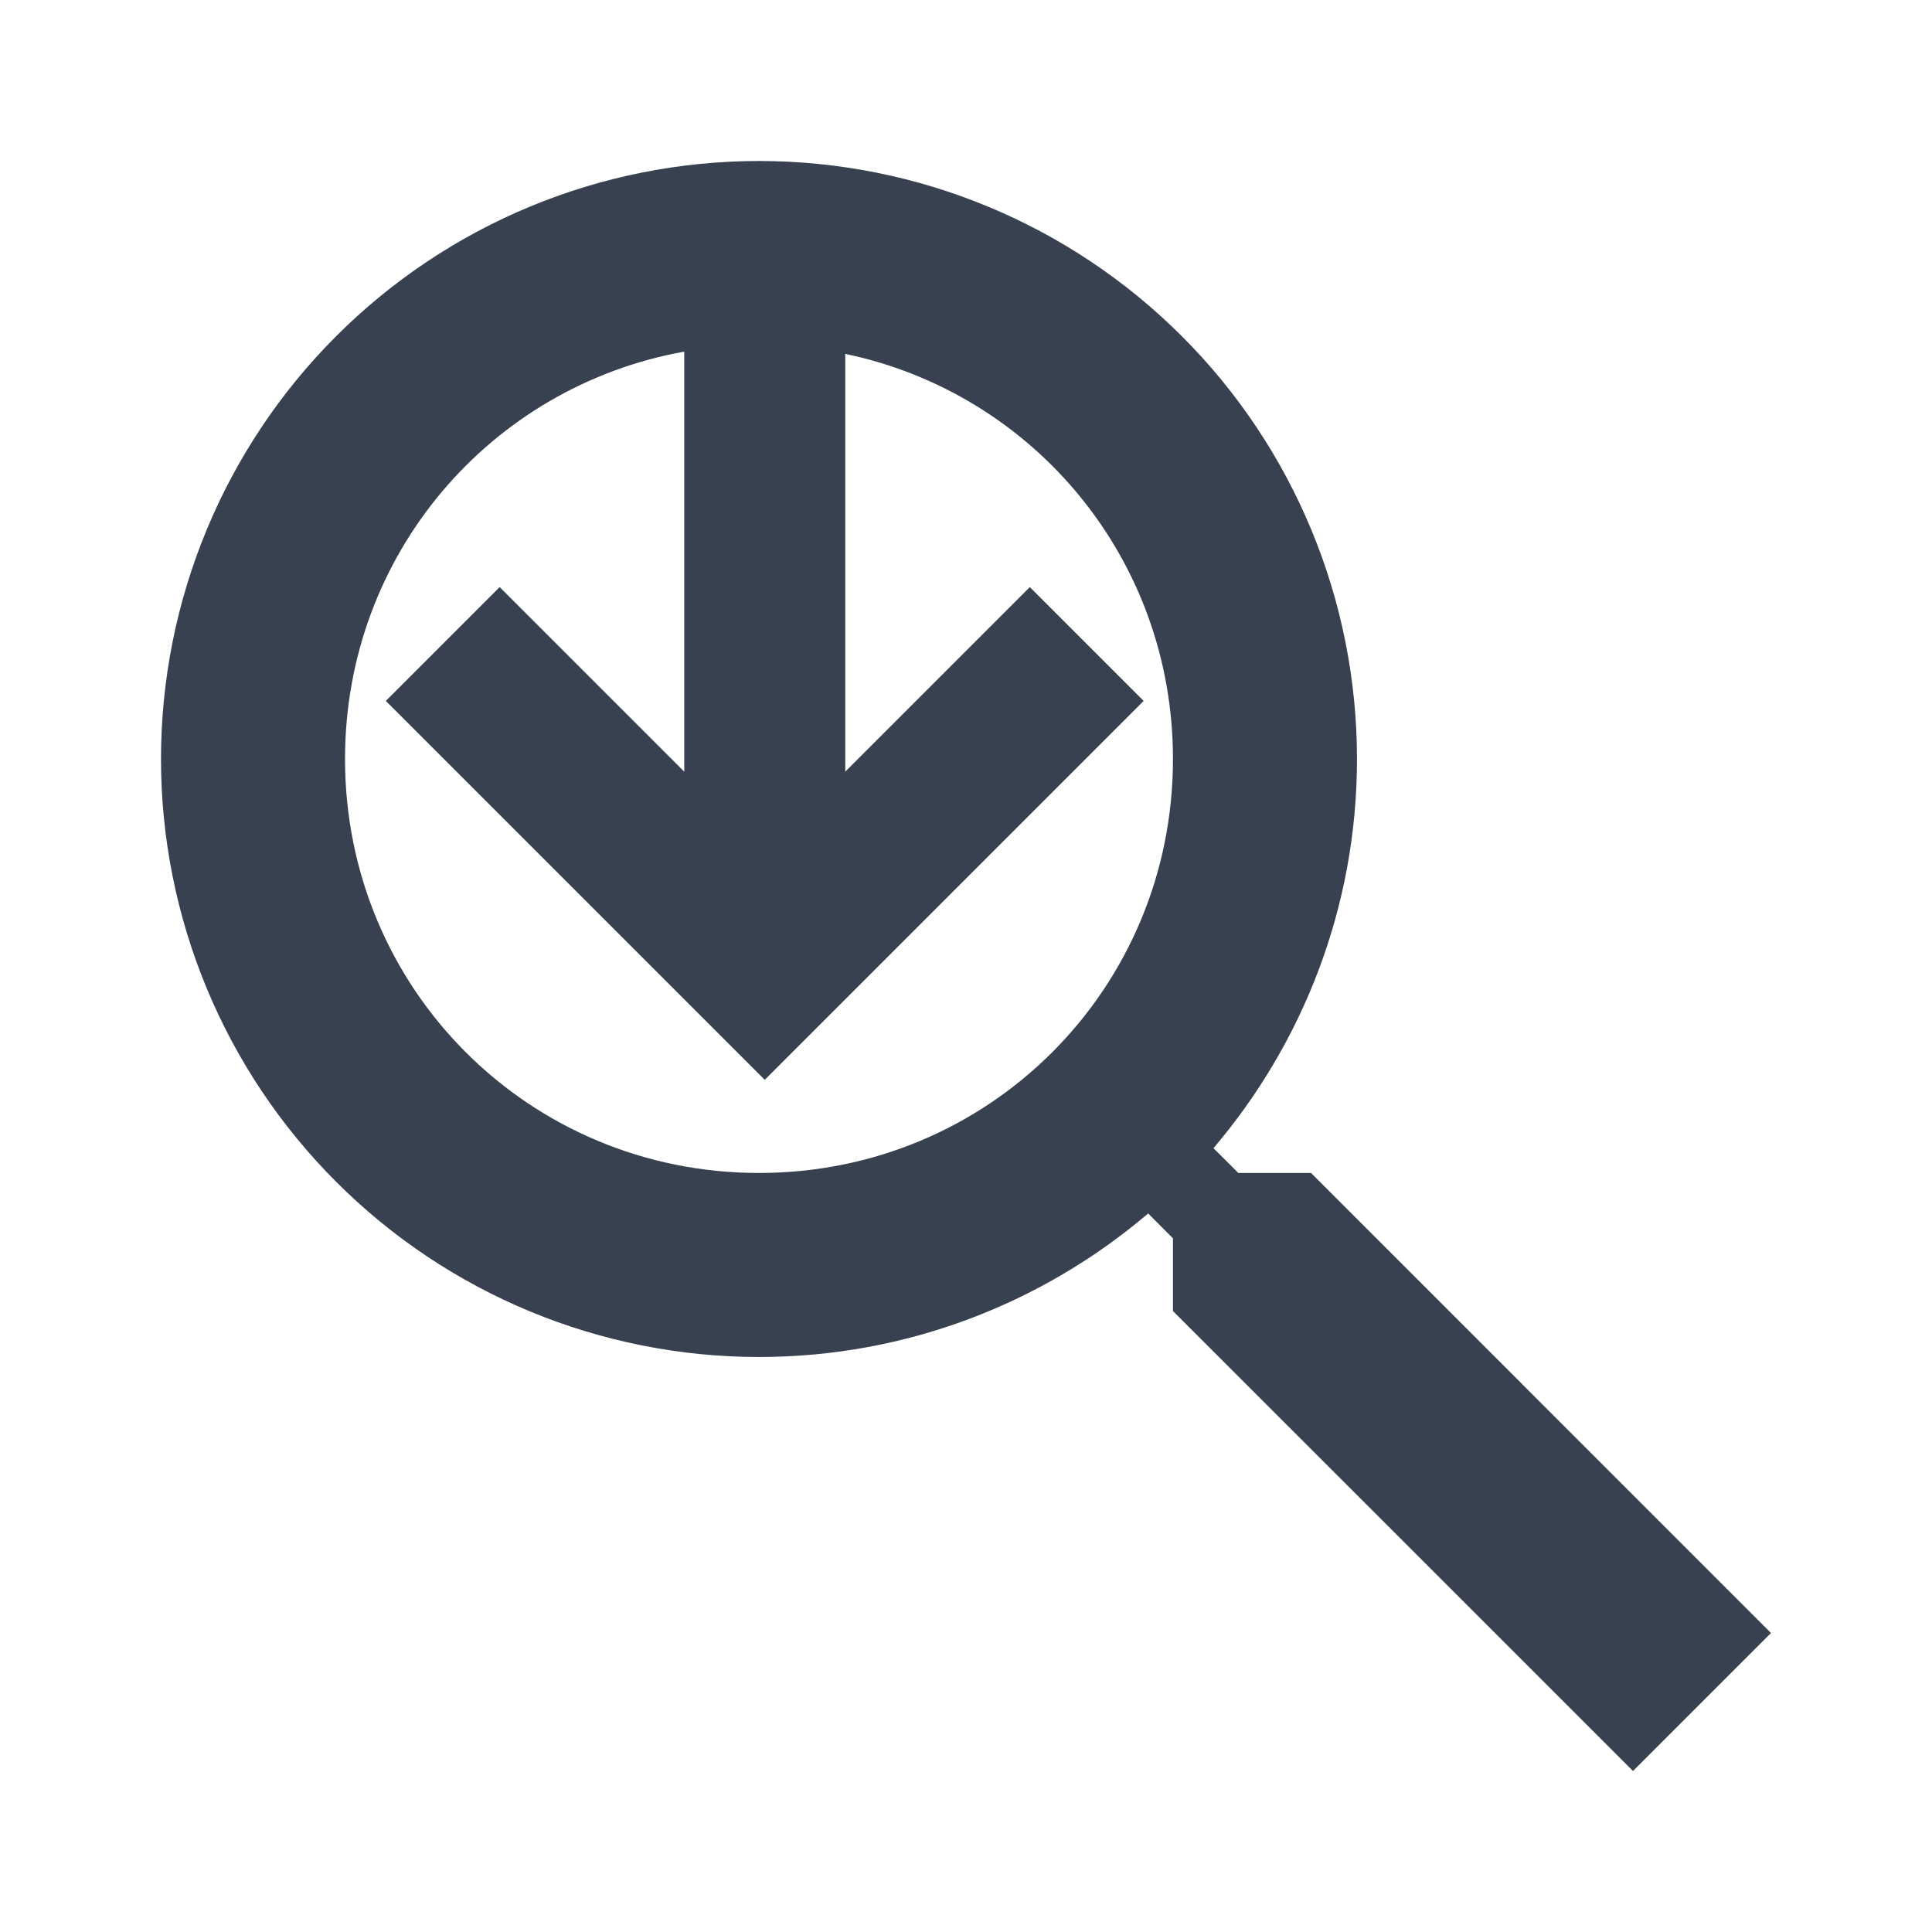
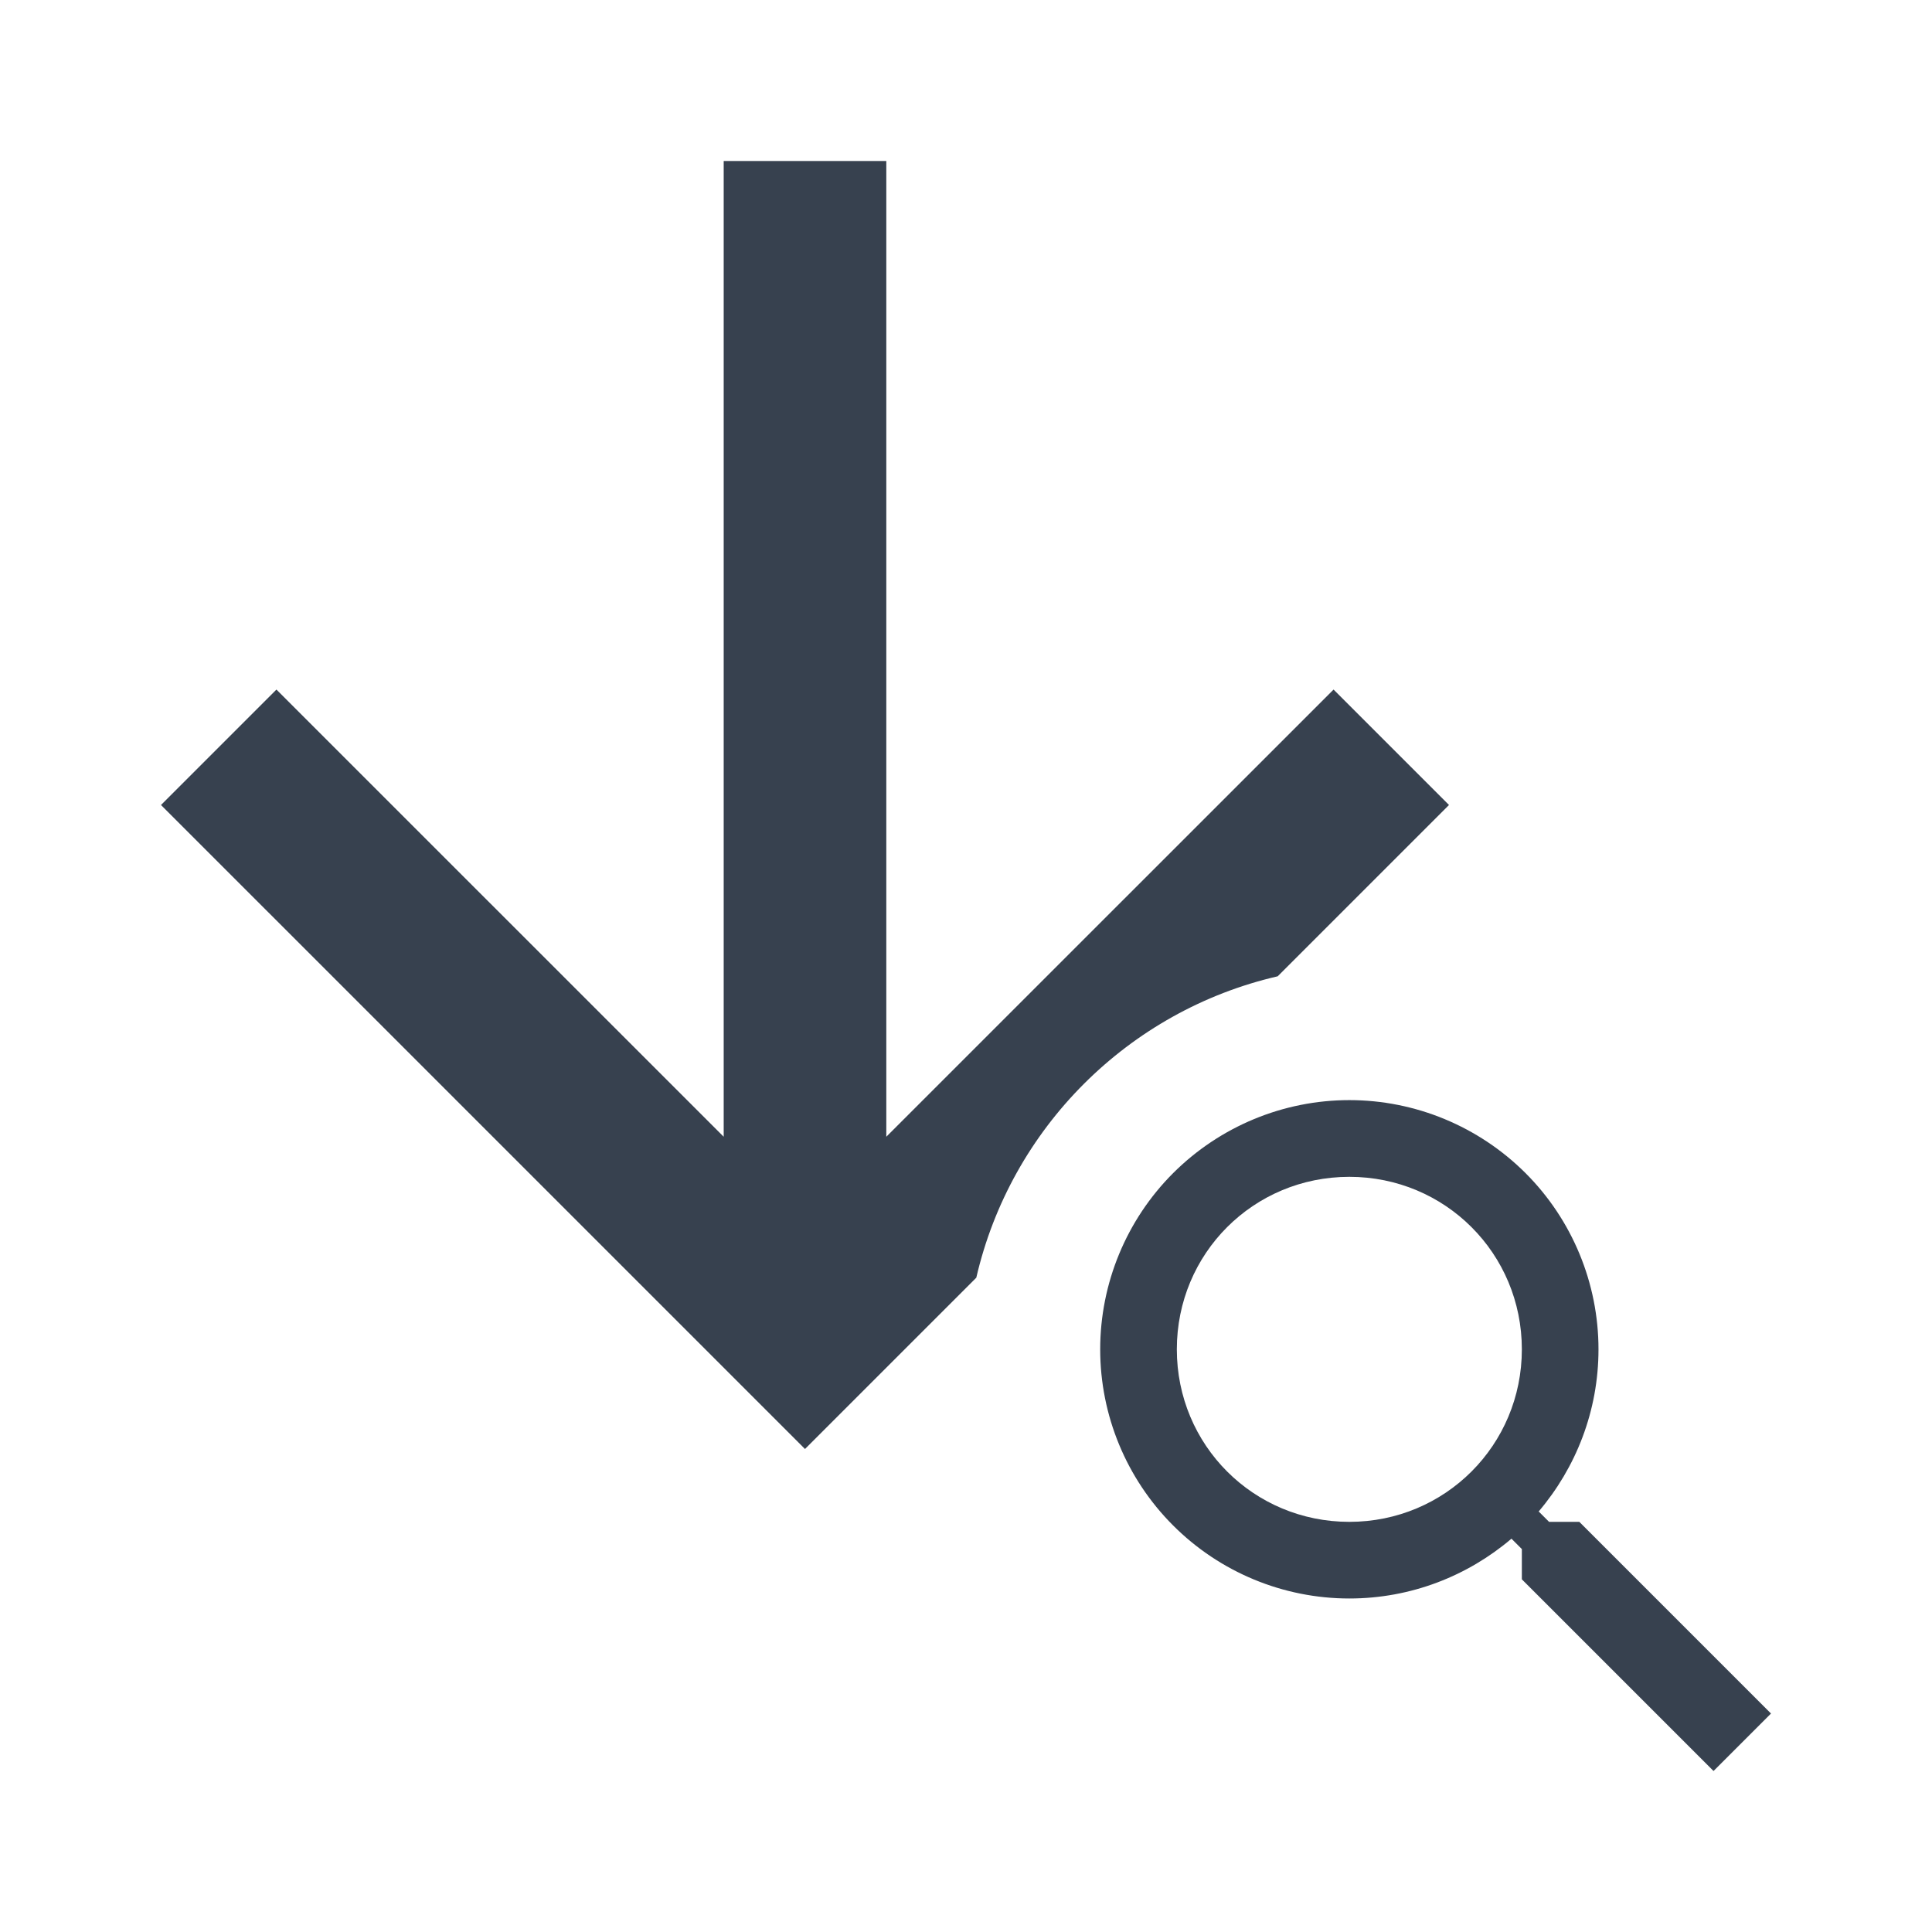
<svg xmlns="http://www.w3.org/2000/svg" width="24" height="24" viewBox="0 0 24 24" fill="none">
-   <path fill-rule="evenodd" clip-rule="evenodd" d="M14.681 4.176C13.288 2.783 11.399 2 9.429 2C7.458 2 5.569 2.783 4.176 4.176C2.783 5.569 2 7.458 2 9.429C2 11.399 2.783 13.288 4.176 14.681C5.569 16.075 7.458 16.857 9.429 16.857C11.269 16.857 12.96 16.183 14.263 15.074L14.571 15.383V16.286L20.286 22L22 20.286L16.286 14.571H15.383L15.074 14.263C16.183 12.96 16.857 11.269 16.857 9.429C16.857 7.458 16.075 5.569 14.681 4.176ZM8.5 4.368C6.092 4.801 4.286 6.889 4.286 9.429C4.286 12.286 6.571 14.571 9.429 14.571C12.286 14.571 14.571 12.286 14.571 9.429C14.571 6.939 12.836 4.884 10.5 4.396V9.586L12.793 7.293L14.207 8.707L9.5 13.414L4.793 8.707L6.207 7.293L8.5 9.586V4.368Z" fill="#37414F" />
+   <path fill-rule="evenodd" clip-rule="evenodd" d="M8.99 2H11.01V14.121L16.566 8.566L18 10L15.872 12.128C14.016 12.556 12.556 14.016 12.128 15.872L10 18L2 10L3.434 8.566L8.99 14.121V2ZM18.951 14.573C18.37 13.993 17.583 13.666 16.762 13.666C15.941 13.666 15.154 13.993 14.573 14.573C13.993 15.153 13.667 15.941 13.667 16.762C13.667 17.583 13.993 18.37 14.573 18.95C15.154 19.531 15.941 19.857 16.762 19.857C17.529 19.857 18.233 19.576 18.776 19.114L18.905 19.243V19.619L21.286 22L22 21.286L19.619 18.905H19.243L19.114 18.776C19.576 18.233 19.857 17.528 19.857 16.762C19.857 15.941 19.531 15.153 18.951 14.573ZM14.619 16.762C14.619 15.571 15.571 14.619 16.762 14.619C17.952 14.619 18.905 15.571 18.905 16.762C18.905 17.952 17.952 18.905 16.762 18.905C15.571 18.905 14.619 17.952 14.619 16.762Z" fill="#37414F" />
</svg>
